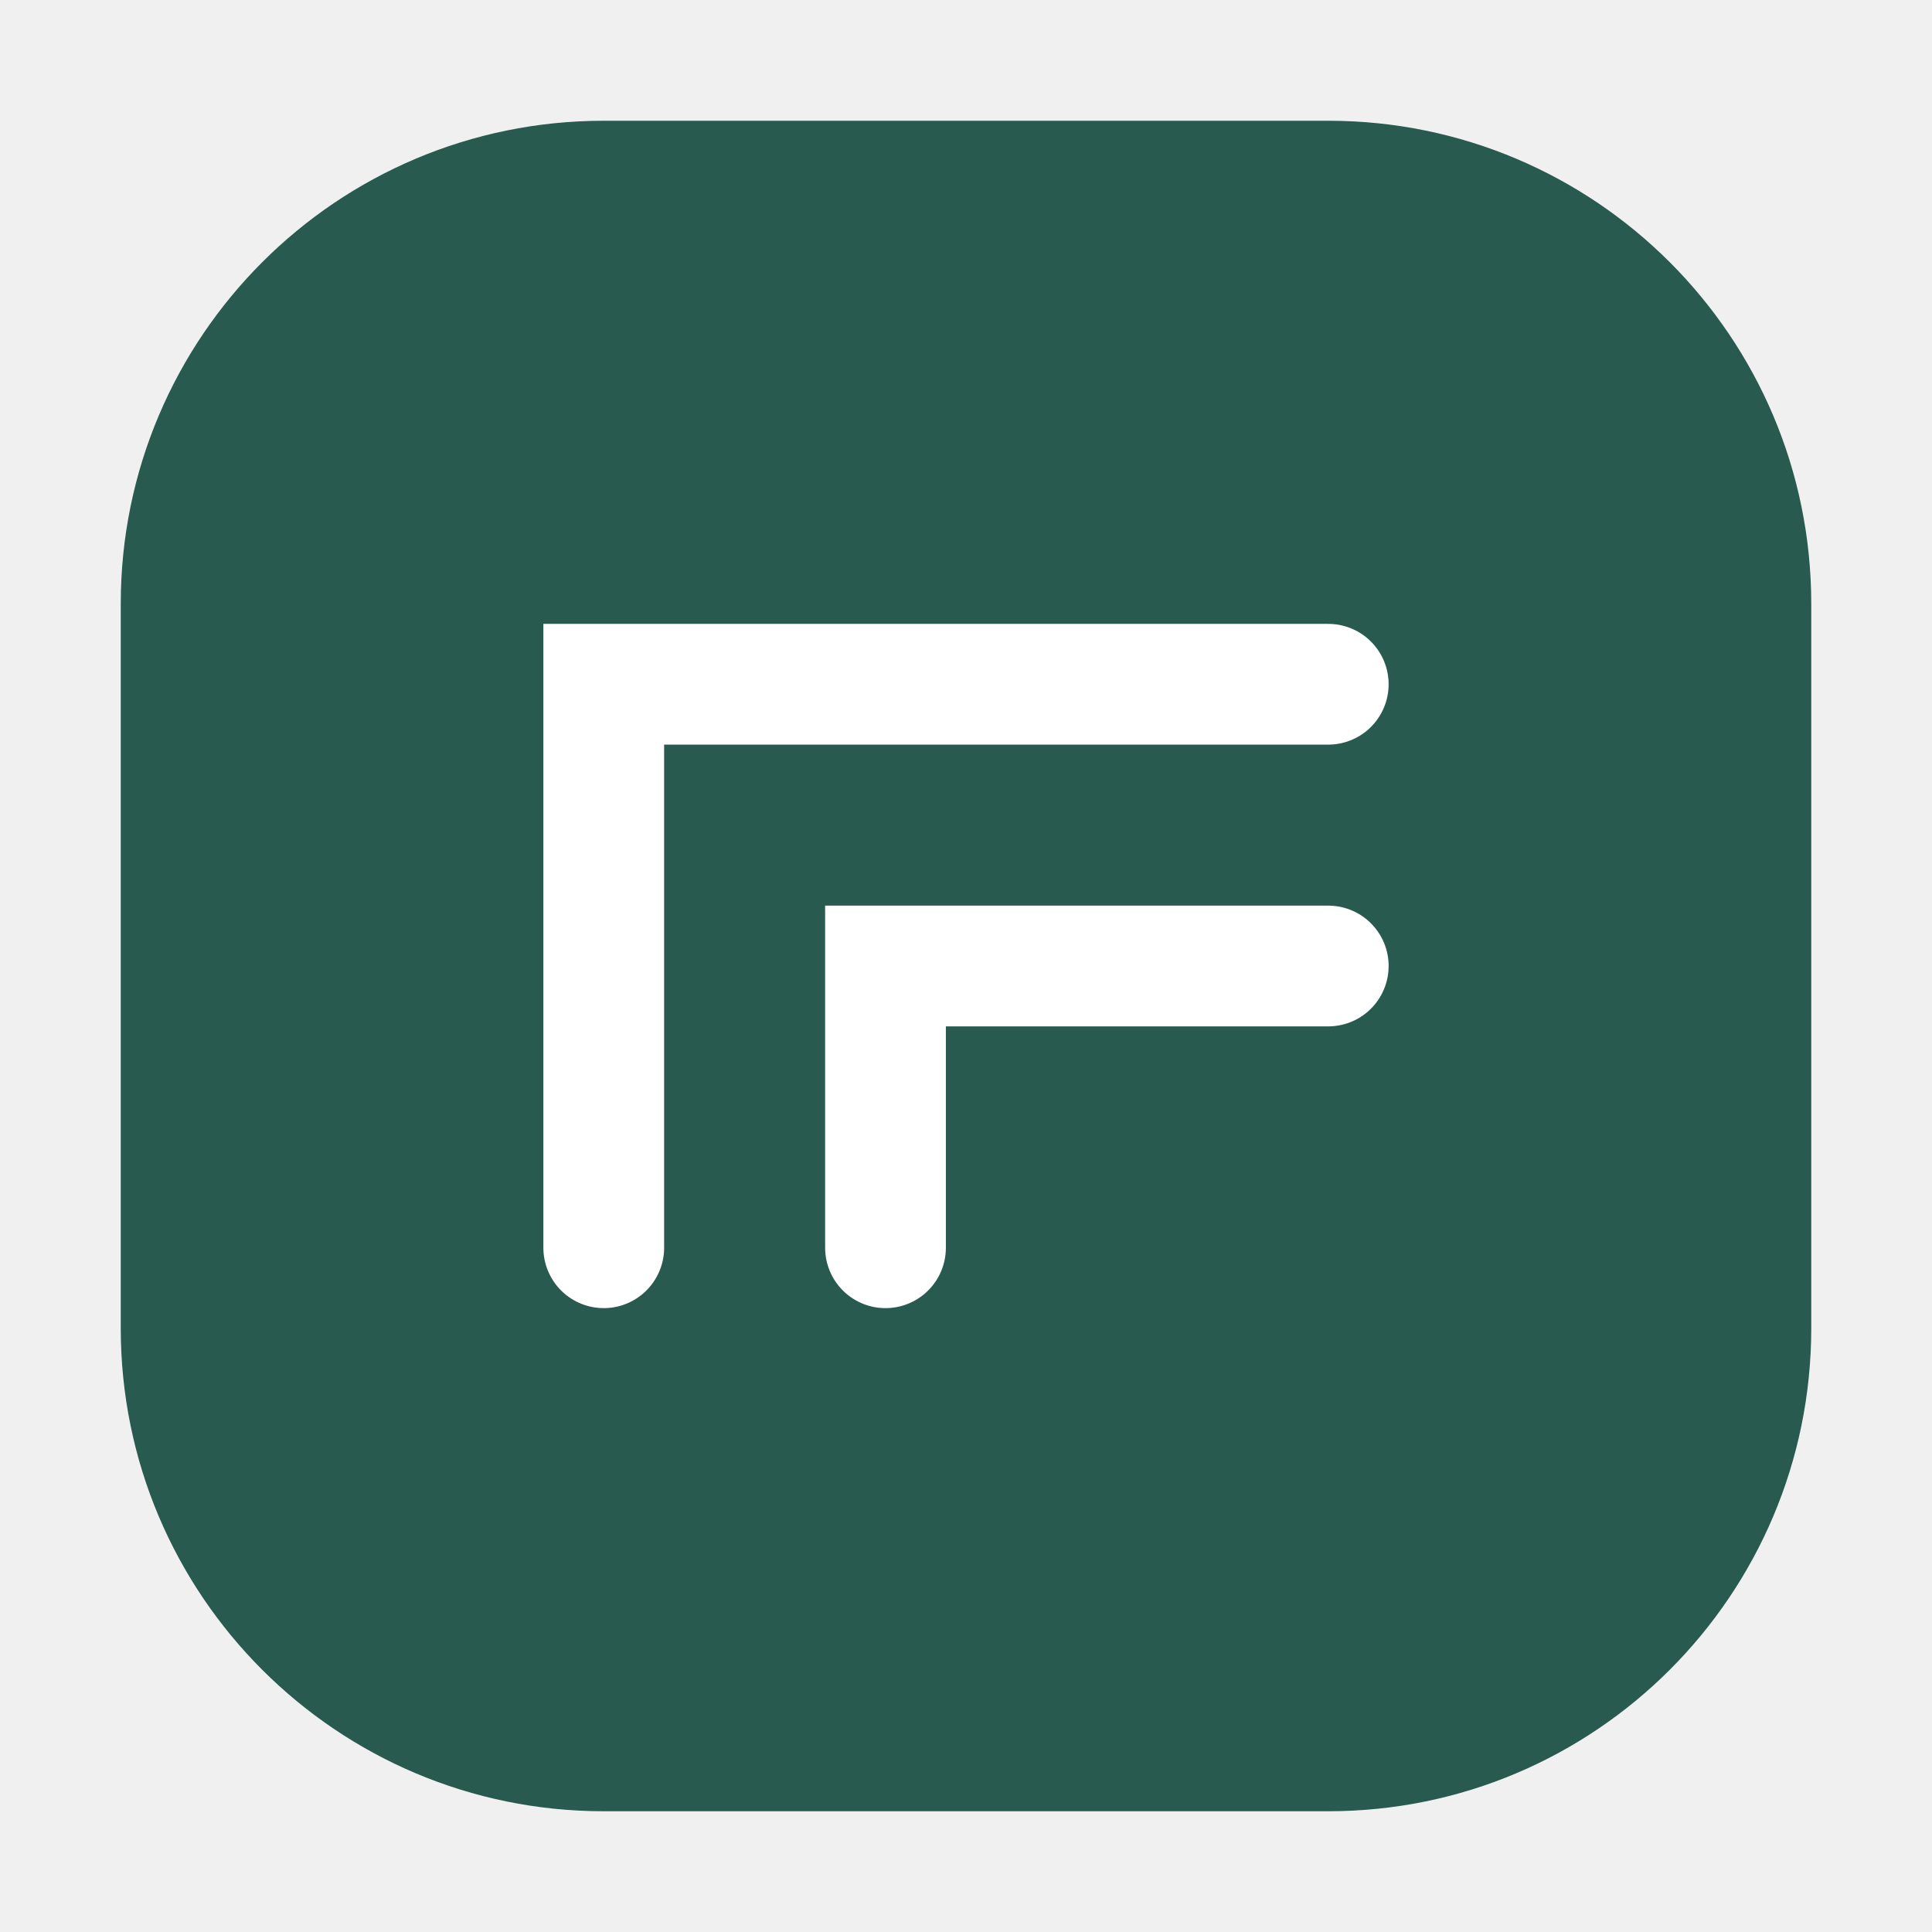
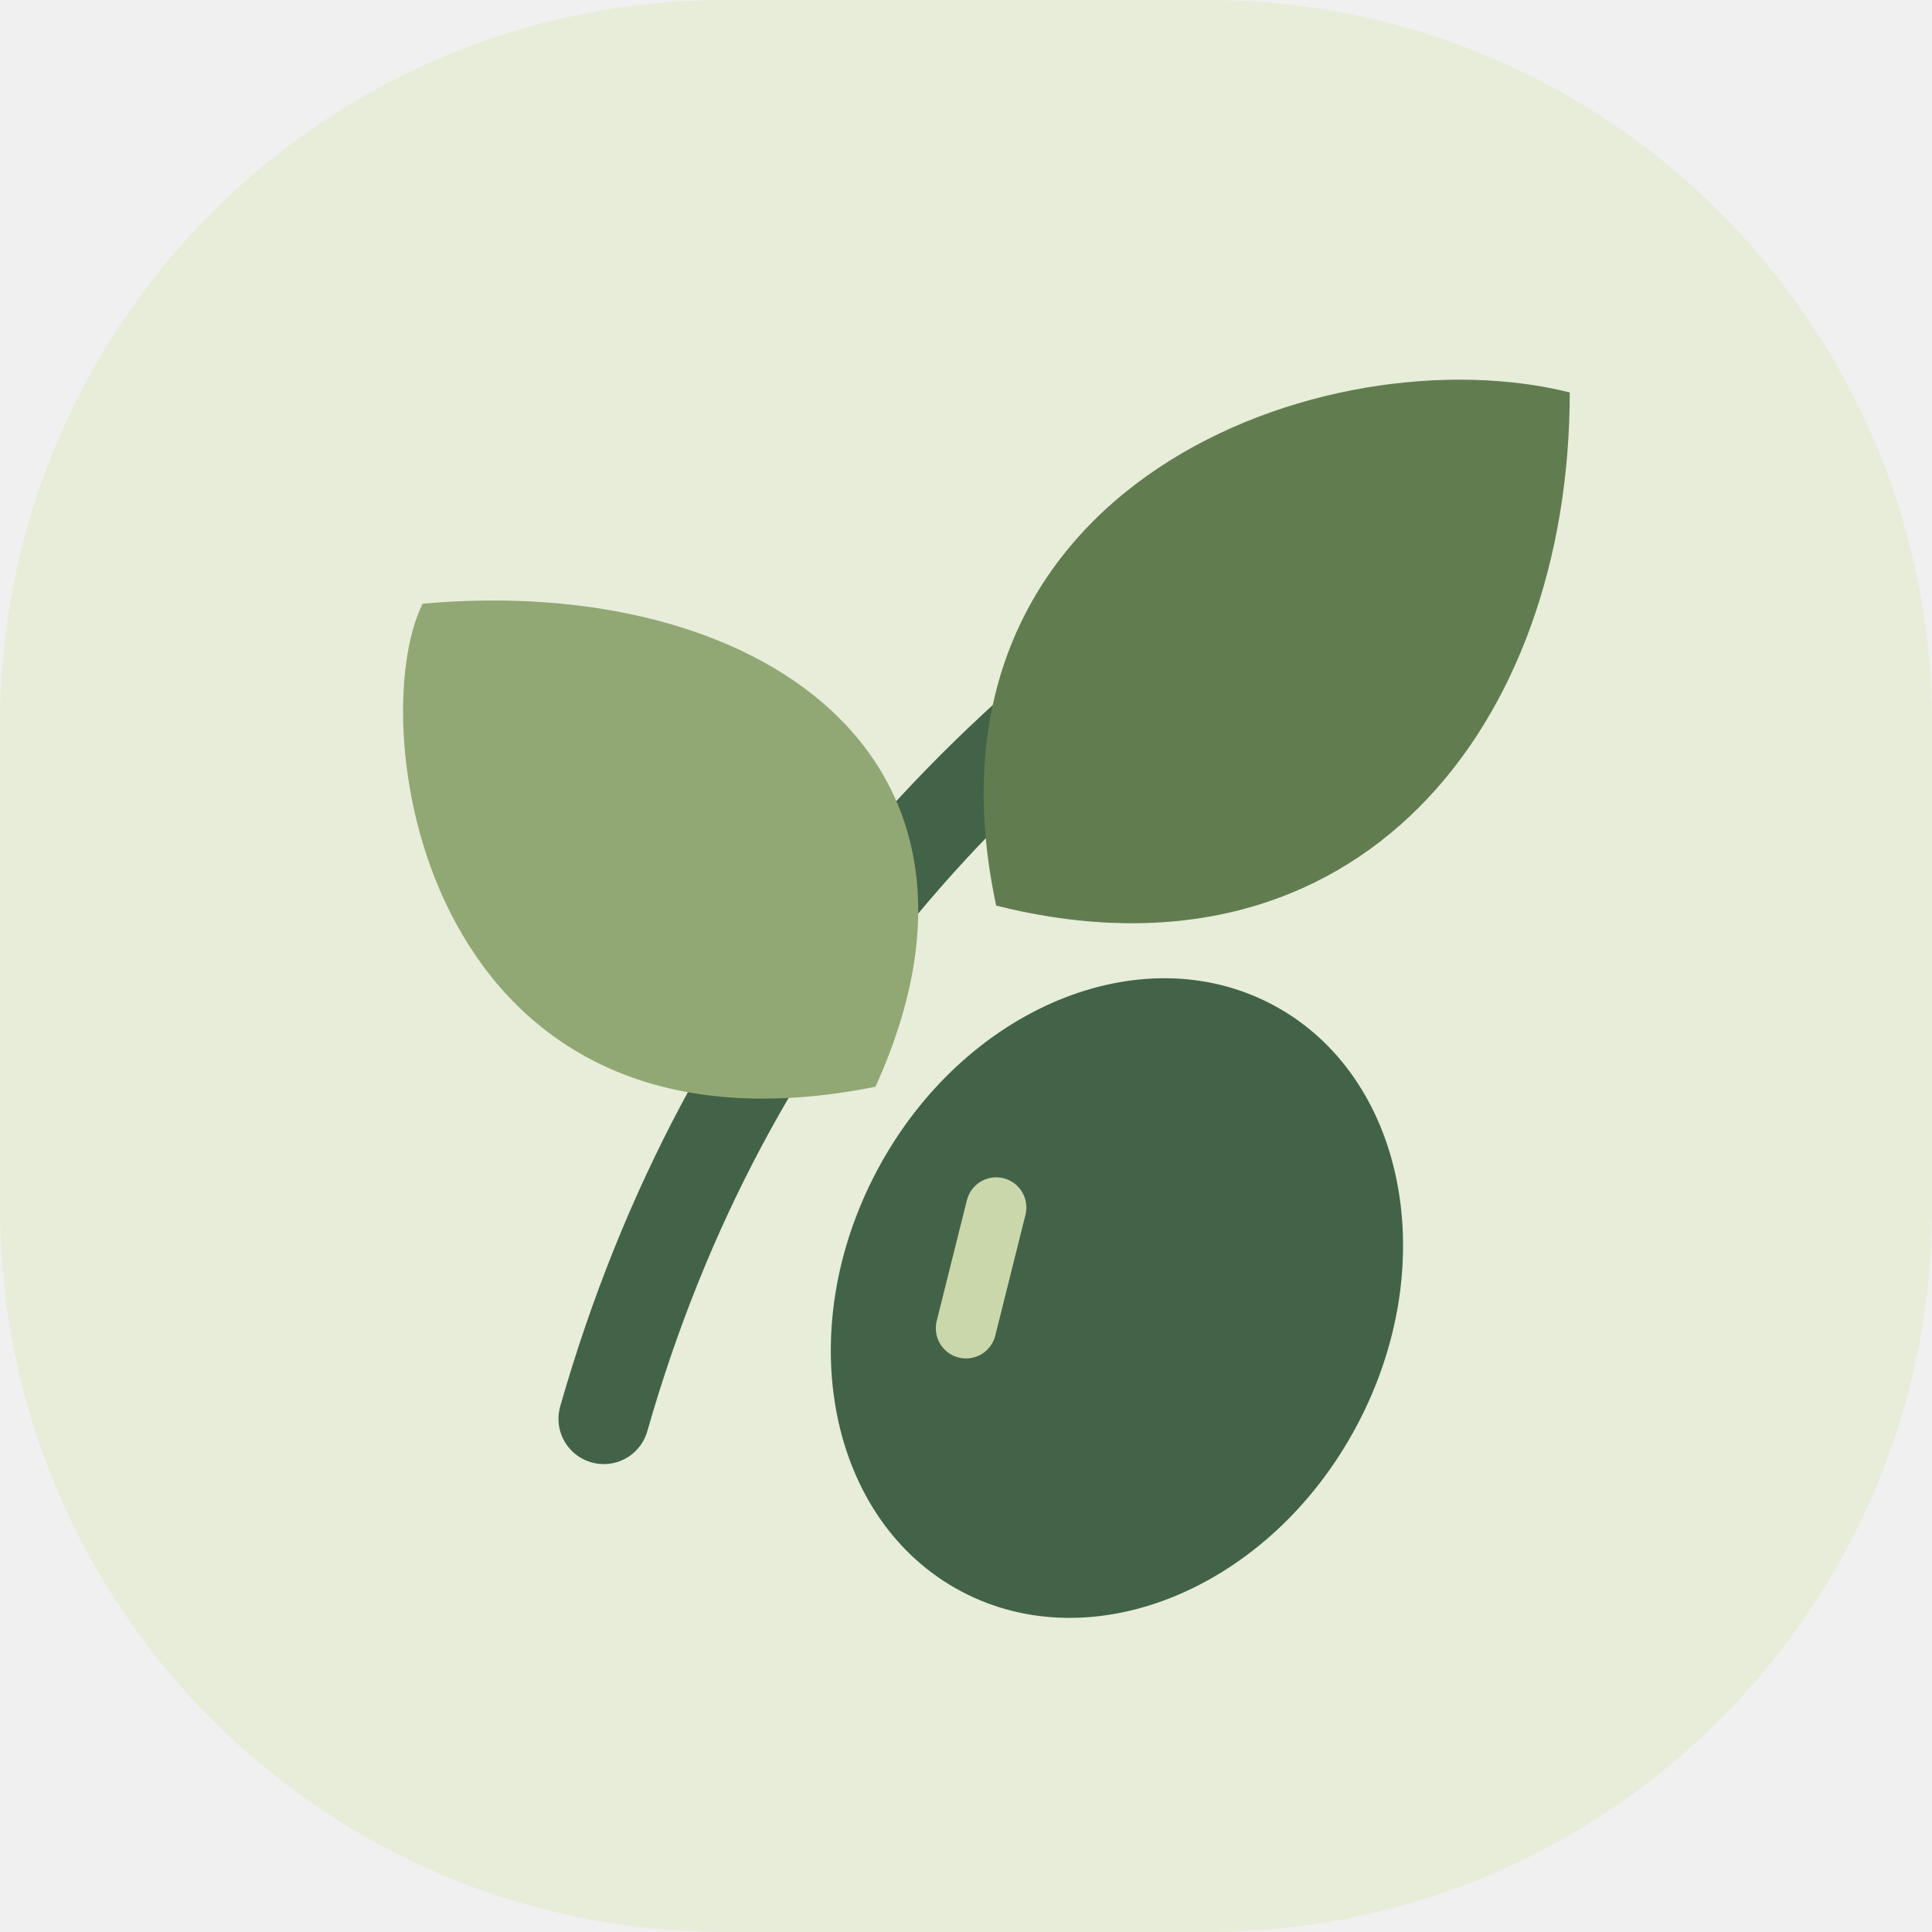
- <svg xmlns="http://www.w3.org/2000/svg" width="48" height="48" viewBox="0 0 48 48" role="img" aria-label="Neutral project mark">
-   <rect x="3" y="3" width="42" height="42" rx="12" fill="#285A50" />
-   <path d="M15 31V17h18M22 31V24h11" fill="none" stroke="#FFFFFF" stroke-width="3" stroke-linecap="round" />
+ <svg xmlns="http://www.w3.org/2000/svg" viewBox="0 0 64 64">
+   <rect width="64" height="64" rx="24" fill="#E7EDD9" />
+   <path d="M20 47C24 33 33 23 46 16" fill="none" stroke="#426348" stroke-width="3" stroke-linecap="round" />
+   <path d="M29 36C14 39 12 24 14 20c11-1 20 5 15 16Z" fill="#91A875" />
+   <path d="M33 30C30 16 44 11 52 13c0 11-7 20-19 17Z" fill="#617D50" />
+   <ellipse cx="37" cy="43" rx="9" ry="11" transform="rotate(28 37 43)" fill="#426348" />
+   <path d="M33 40l-1 4" stroke="#CAD7AA" stroke-width="2" stroke-linecap="round" />
</svg>
